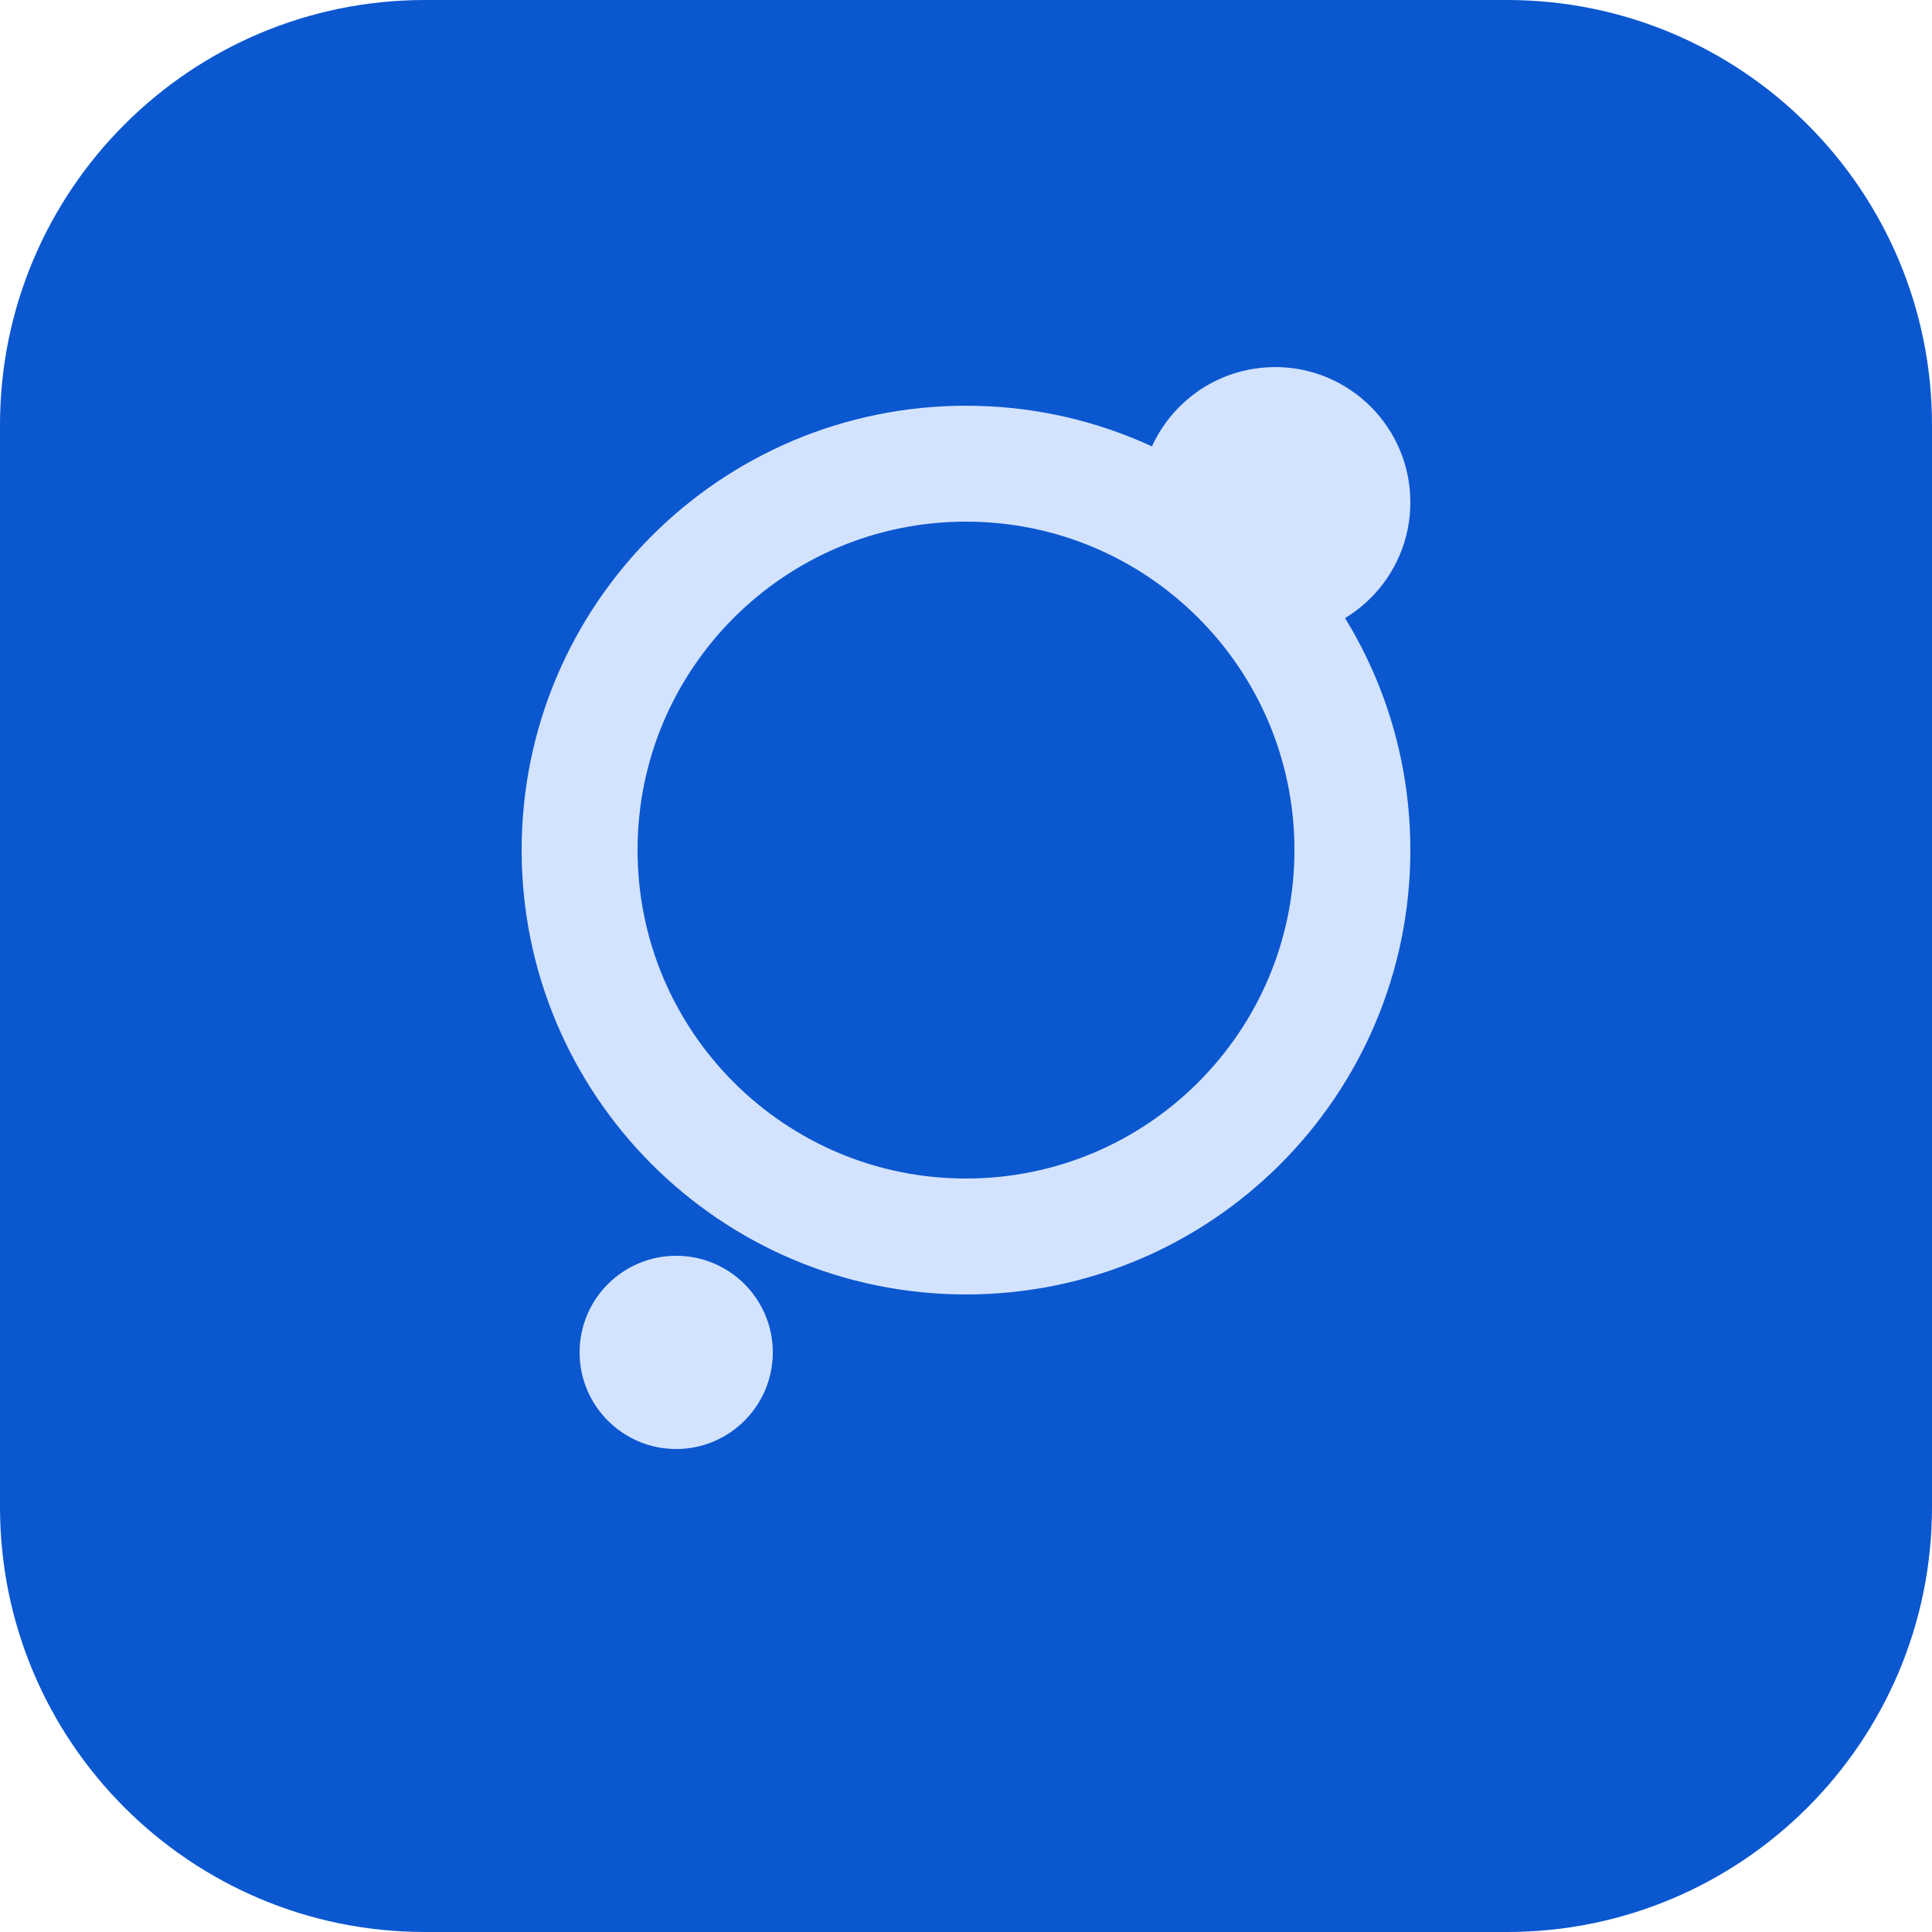
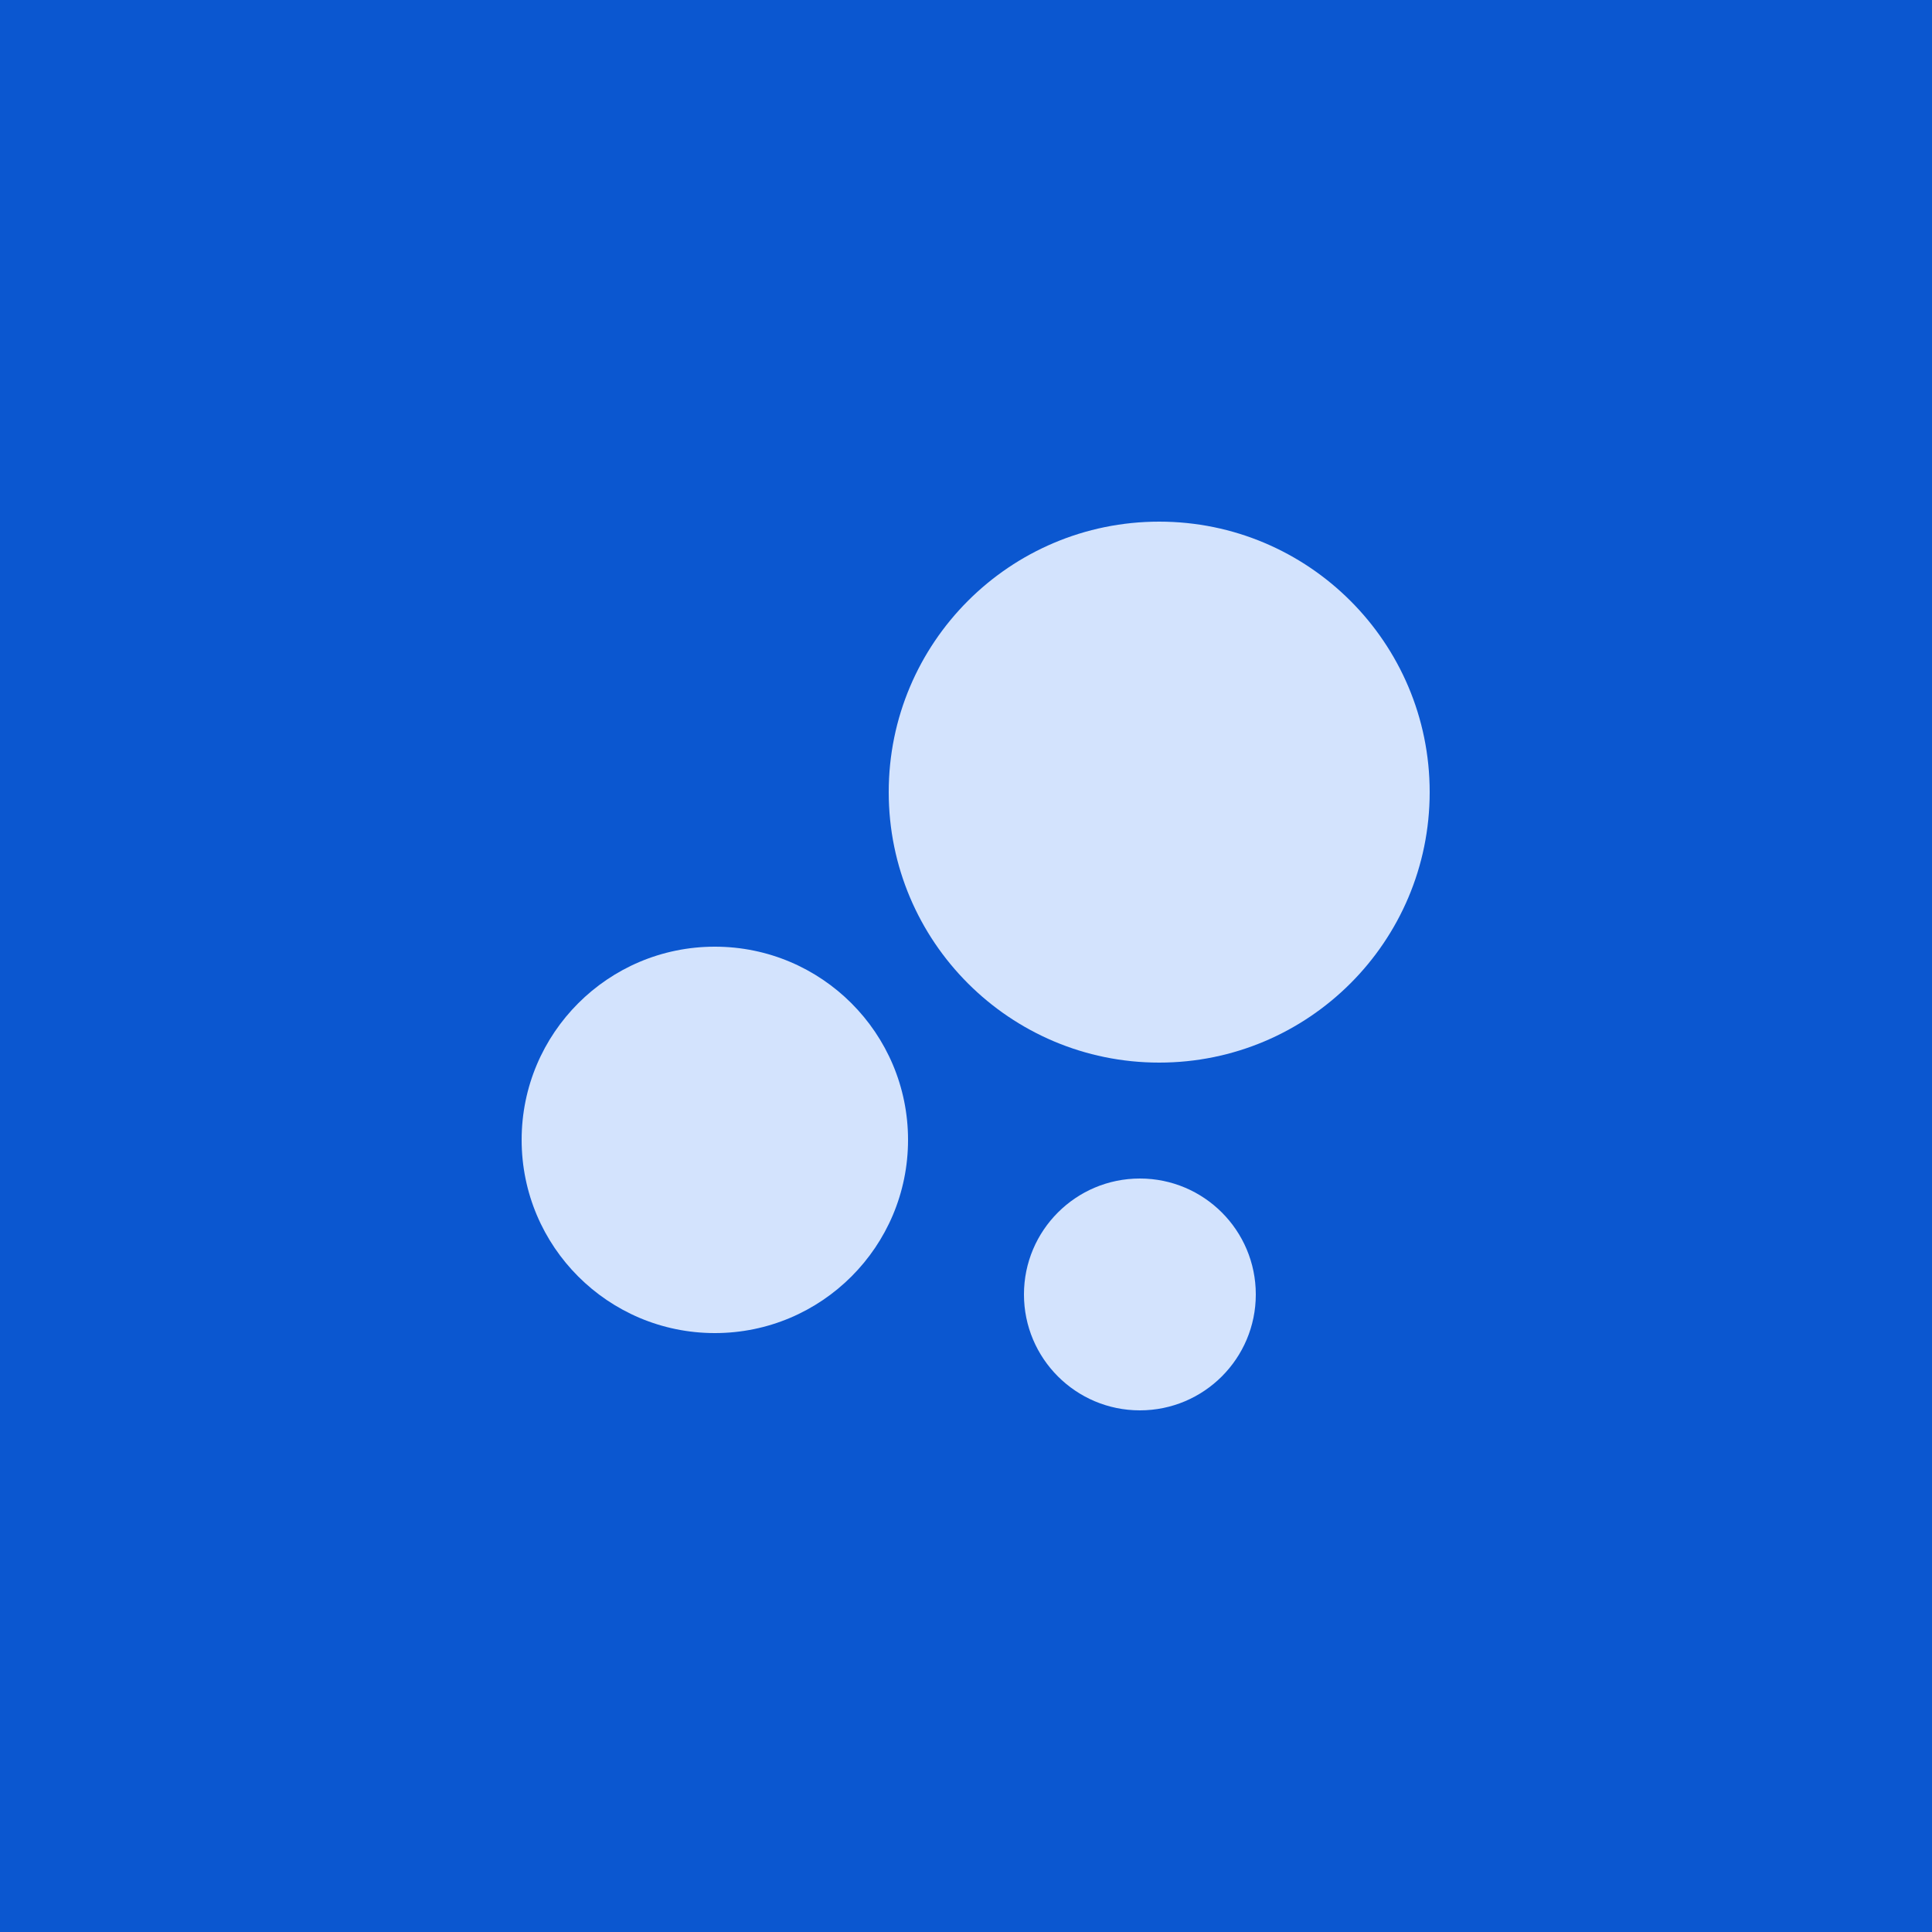
<svg xmlns="http://www.w3.org/2000/svg" viewBox="0 0 100 100">
-   <rect width="100" height="100" rx="22" fill="#0B57D0" />
-   <circle cx="50" cy="44" r="20" fill="none" stroke="#D3E3FD" stroke-width="6" />
-   <circle cx="66" cy="26" r="7" fill="#D3E3FD" />
-   <circle cx="35" cy="70" r="5" fill="#D3E3FD" />
+   <rect width="100" height="100" fill="#0B57D0" />
+   <circle cx="60" cy="41" r="14" fill="#D3E3FD" />
+   <circle cx="37" cy="59" r="10" fill="#D3E3FD" />
+   <circle cx="59" cy="67" r="6" fill="#D3E3FD" />
</svg>
